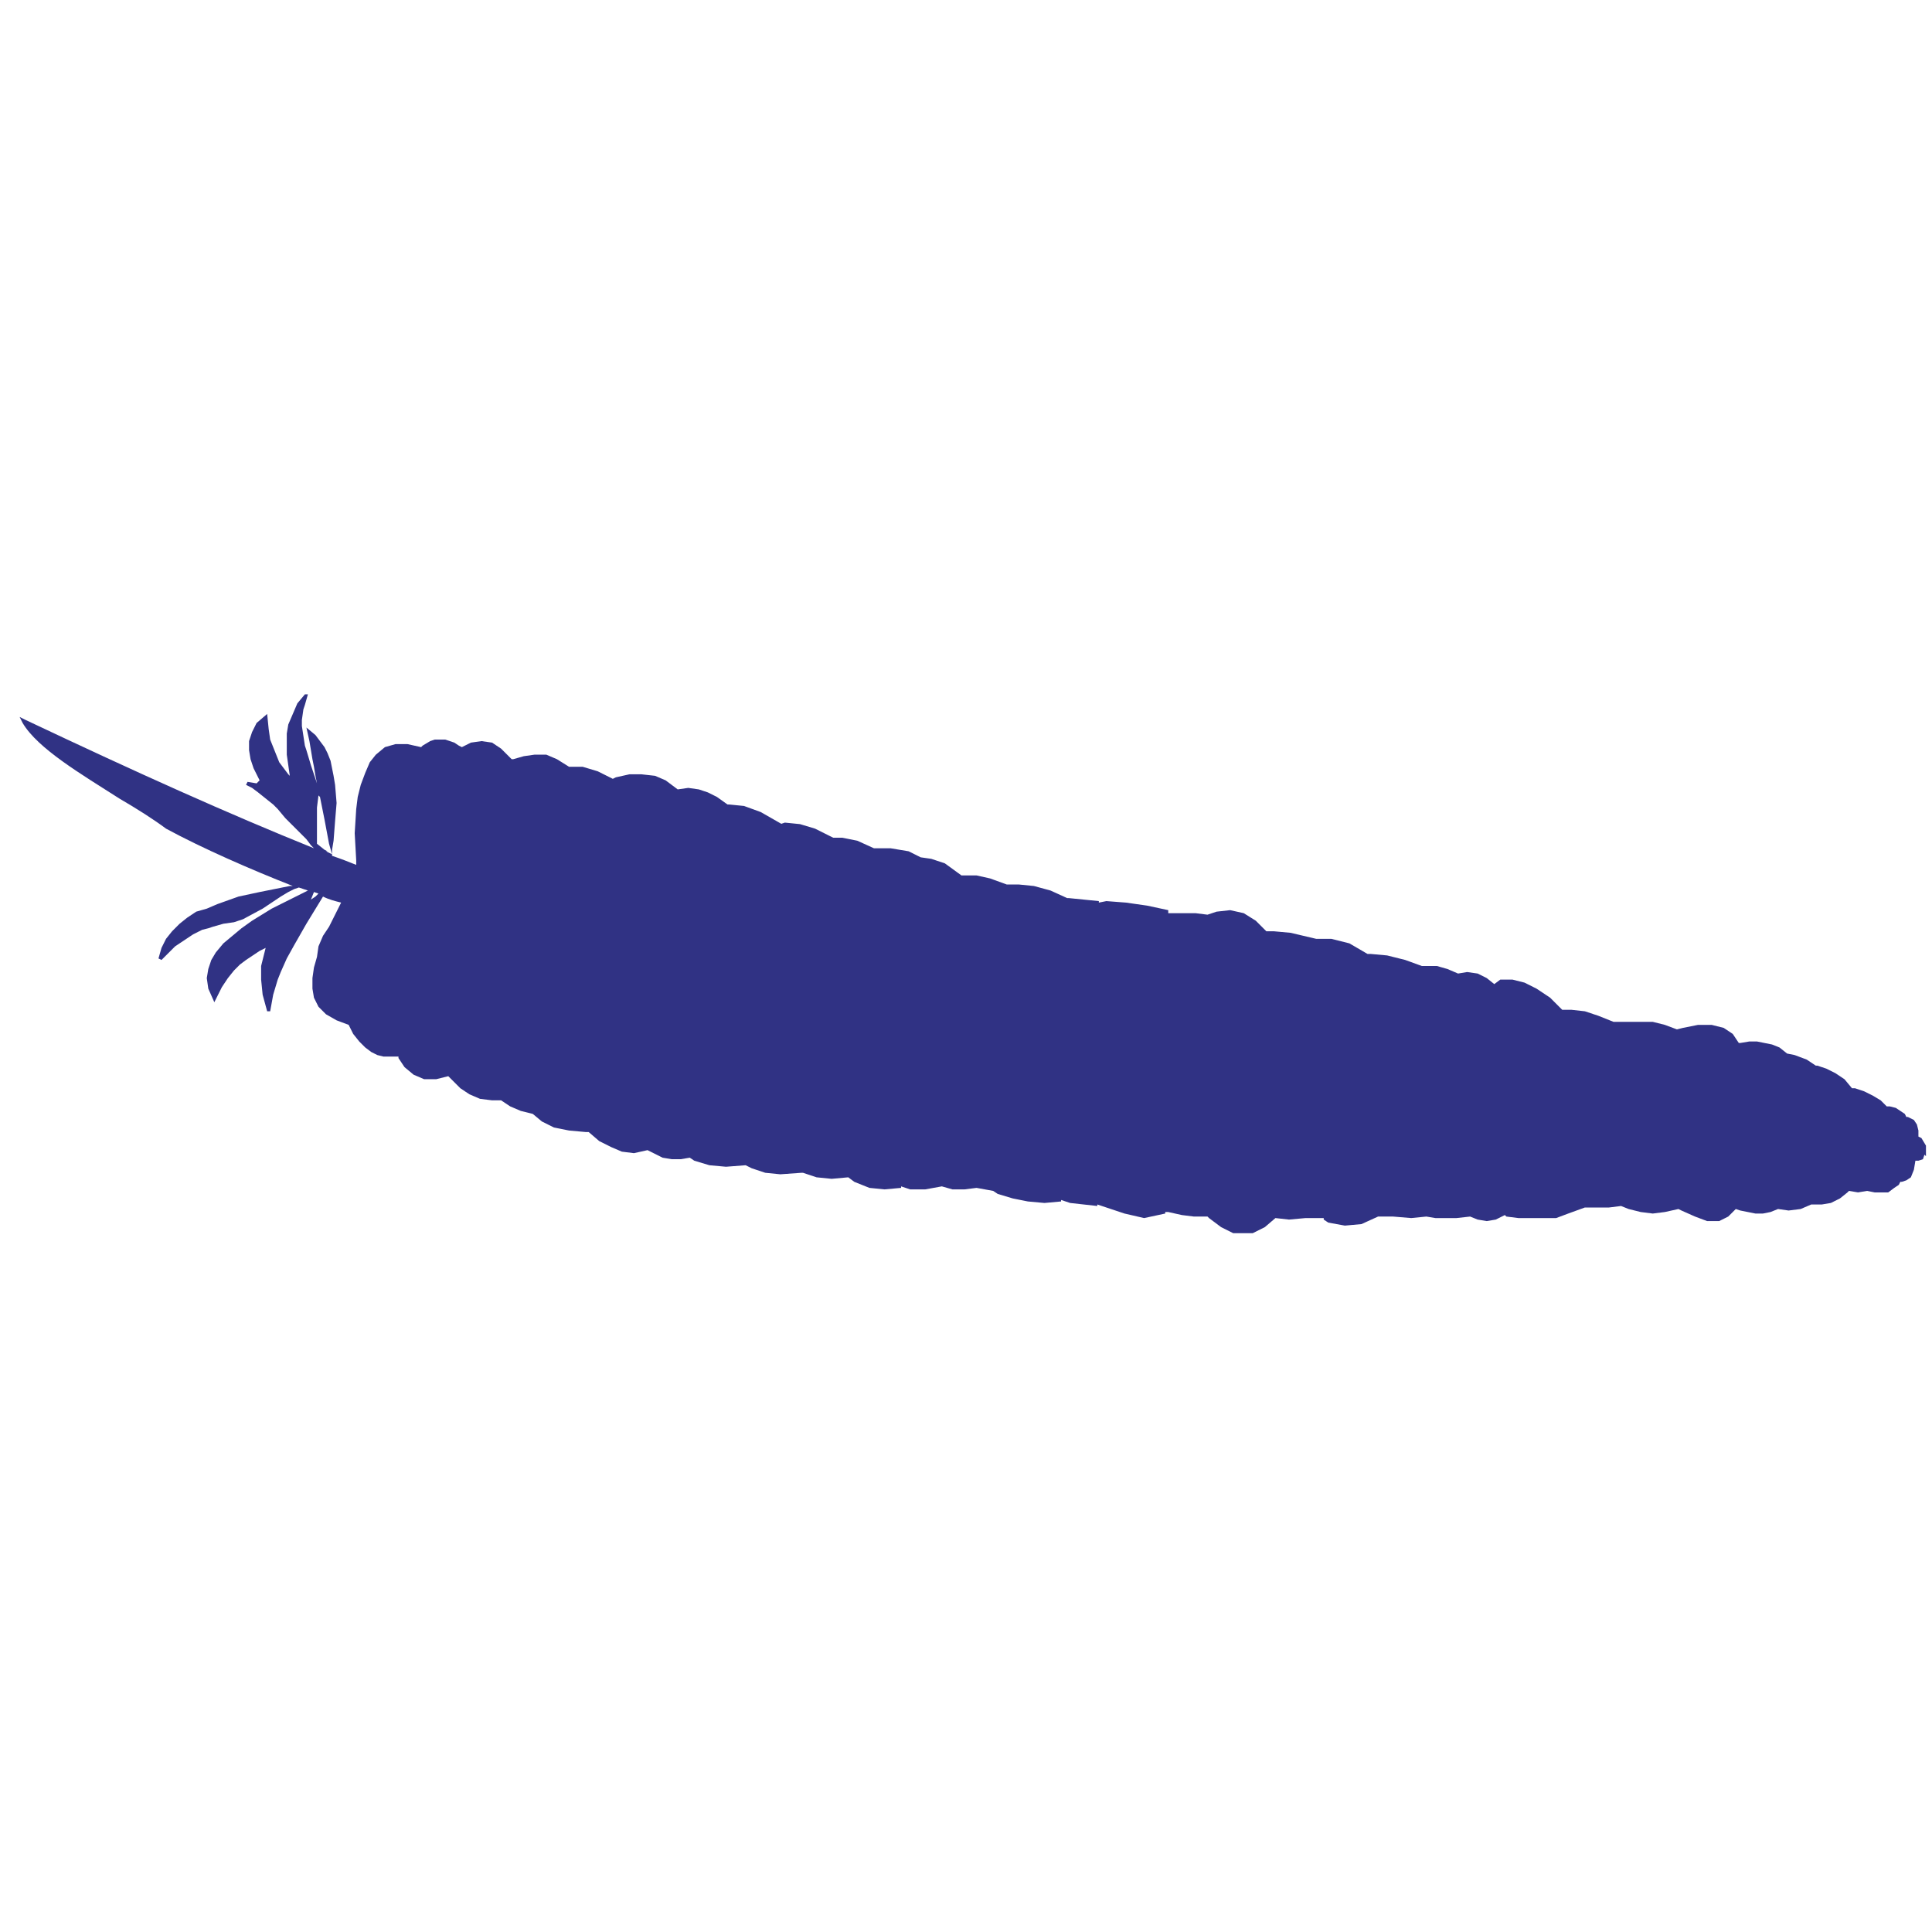
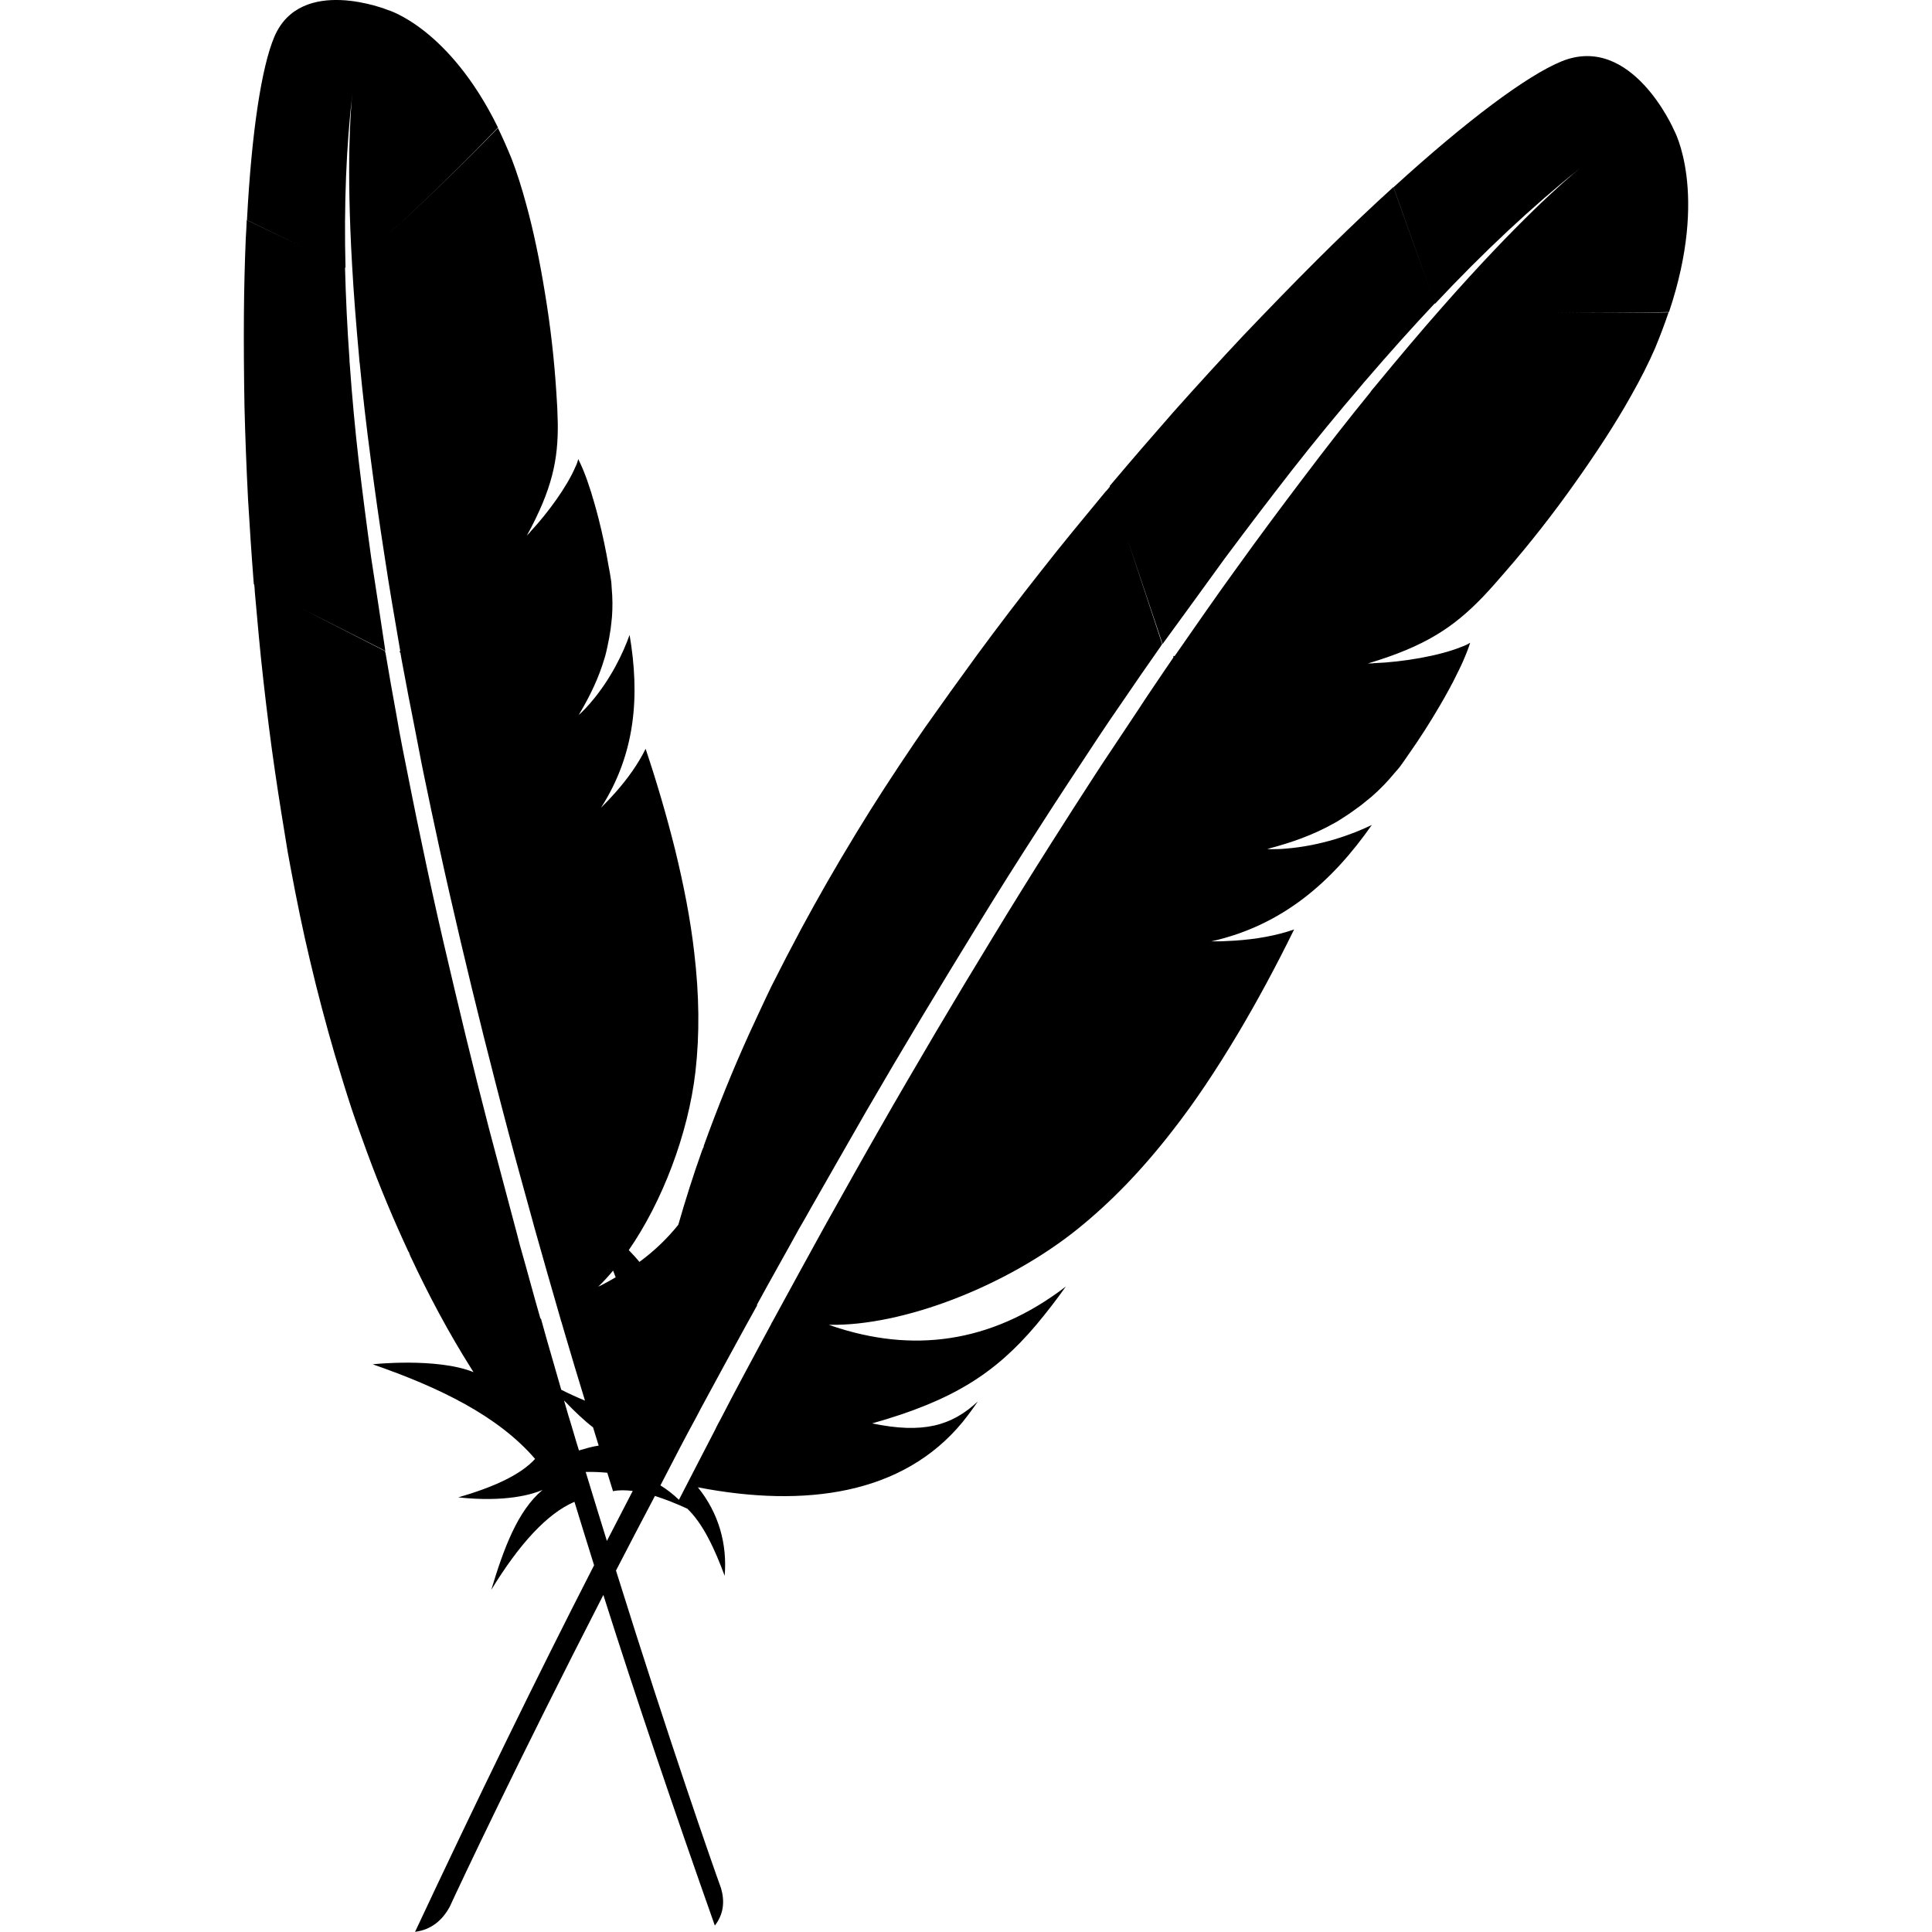
- <svg xmlns="http://www.w3.org/2000/svg" viewBox="0 0 128 128">
-   <path fill="#303284" d="M127.6 75.9l-.3-.5-.2-.1v-.4l-.1-.4-.2-.3-.4-.2h-.1l-.1-.2-.3-.2-.3-.2-.4-.1h-.2l-.4-.4-.5-.3-.6-.3-.6-.2h-.2l-.5-.6-.6-.4-.6-.3-.6-.2h-.1l-.6-.4-.8-.3-.5-.1-.5-.4-.5-.2-.5-.1-.5-.1h-.5l-.6.1h-.1l-.4-.6-.6-.4-.8-.2h-.9l-1 .2-.4.1-.8-.3-.8-.2h-2.6l-1-.4-.9-.3-.9-.1h-.6l-.8-.8-.9-.6-.8-.4-.8-.2h-.8l-.4.3-.5-.4-.6-.3-.7-.1-.6.1-.7-.3-.7-.2h-1l-1.1-.4-1.2-.3-1.1-.1h-.2l-1.2-.7-1.2-.3h-1.1.1l-1.7-.4-1.1-.1h-.5l-.7-.7-.8-.5-.9-.2-.9.1-.6.2-.8-.1h-1.8v-.2L76 60l-1.4-.2-1.3-.1-.5.1v-.1l-1-.1-1-.1h-.1l-1.1-.5-1.1-.3-1-.1h-.8l-1.1-.4-.9-.2h-1l-1.1-.8-.9-.3-.7-.1-.8-.4-1.2-.2h-1.1l-1.1-.5-1-.2h-.6l-1.2-.6-1-.3-1-.1-.3.1h.1l-1.4-.8-1.1-.4-1-.1h-.1l-.7-.5-.6-.3-.6-.2-.7-.1-.7.1-.8-.6-.7-.3-.9-.1h-.8l-.9.2-.2.1-1-.5-1-.3h-.9l-.8-.5-.7-.3h-.8l-.7.1-.7.2h-.1l-.7-.7-.6-.4-.7-.1-.7.1-.6.3-.2-.1-.3-.2-.3-.1-.3-.1h-.7l-.3.1-.5.3-.1.1-.9-.2h-.8l-.7.2-.6.5-.4.5-.3.7-.3.8-.2.8-.1.8-.1 1.6.1 1.8v.3c-.5-.2-1-.4-1.6-.6v-.4l.1-.6.1-1.3.1-1.2-.1-1.2-.1-.6-.1-.5-.1-.5-.2-.5-.2-.4-.3-.4-.3-.4-.6-.5.2.9.1.6.1.6.1.5.1.6.1.5v.1-.1l-.1-.3-.1-.3-.2-.6-.3-1-.1-.3-.2-1.3v-.4l.1-.7.1-.3.2-.7h-.2l-.5.6-.3.7-.3.7-.1.6V50l.1.7.1.7-.1-.1-.3-.4-.3-.4-.2-.5-.2-.5-.2-.5-.1-.7-.1-1-.7.6-.3.6-.2.6v.6l.1.6.2.6.3.6.1.2-.2.2-.6-.1-.1.2.4.2.4.3 1 .8.3.3.5.6.5.5.5.5.4.4.3.4.2.2c-5.7-2.3-11.7-5-19.1-8.5l-.4-.2.2.4c1 1.7 3.9 3.4 6.4 5 1.2.7 2.3 1.4 3.1 2 2.4 1.3 5.6 2.7 8.4 3.8h-.2l-2 .4-1.4.3-1.4.5-.7.3-.7.2-.6.4-.5.4-.5.5-.4.5-.3.6-.2.7.2.1.2-.2.5-.5.2-.2.6-.4.3-.2.3-.2.6-.3.4-.1.3-.1.7-.2.7-.1.6-.2 1.3-.7.6-.4.6-.4.5-.3.4-.2.3-.1.6.2-2.4 1.2-1.3.8-.7.5-.6.5-.6.5-.5.6-.3.5-.2.6-.1.6.1.7.4.9.5-1 .4-.6.4-.5.4-.4.4-.3.9-.6.4-.2-.1.4-.2.8v.9l.1 1 .3 1.1h.2l.2-1.1.3-1 .2-.5.4-.9.5-.9.8-1.4 1.1-1.8c.4.2.8.3 1.2.4l-.1.2-.7 1.4-.4.6-.3.7-.1.7-.2.7-.1.7v.7l.1.6.3.6.5.5.7.4.8.3.3.6.4.5.4.4.4.3.4.2.4.1h1v.1l.4.6.6.5.7.3h.8l.8-.2.2.2.6.6.6.4.7.3.8.1h.6l.6.4.7.3.8.2.6.5.8.4 1 .2 1.1.1h.2l.7.6.8.4.7.3.8.1.9-.2.4.2.6.3.6.1h.6l.6-.1.3.2 1 .3 1.1.1 1.3-.1.4.2.9.3 1 .1 1.4-.1h.1l.9.3 1 .1 1.1-.1.4.3 1 .4 1 .1 1.1-.1v-.1l.6.2h1l1.1-.2.7.2h.8l.8-.1 1.1.2.3.2 1 .3 1 .2 1.1.1 1.1-.1v-.1l.6.2.9.1.9.1v-.1l.6.2 1.2.4 1.3.3 1.4-.3v-.1h.2l.9.2.8.1h.9l.1.1.8.6.8.4H83l.8-.4.7-.6.9.1 1.1-.1h1.2v.1l.3.2 1.1.2 1.1-.1 1.1-.5h1l1.2.1 1-.1.6.1h1.4l.9-.1.5.2.6.1.6-.1.6-.3.1.1.8.1h2.5l.8-.3 1.1-.4h1.6l.8-.1.5.2.8.2.8.1.8-.1.9-.2.2.1.9.4.8.3h.8l.6-.3.5-.5.3.1.5.1.5.1h.5l.5-.1.5-.2.7.1.8-.1.7-.3h.7l.6-.1.6-.3.5-.4.1-.1.6.1.6-.1.5.1h.9l.4-.3.3-.2.1-.2h.1l.3-.1.3-.2.2-.5.1-.6h.2l.3-.1.1-.3.1.1v-.7zm-107-16.3l.2-.5.3.1-.2.2-.3.2zm.6-6.8l.1.5.1.5.1.5.3 1.6.2.7-.4-.2h.1l-.2-.1-.5-.4v-2.4l.1-.8.1.1z" />
+ <svg xmlns="http://www.w3.org/2000/svg" width="24px" height="24px" viewBox="0 0 24 24" role="img">
+   <path d="M4.236.001c-.312-.013-.664.071-.828.456-.159.374-.283 1.187-.34 2.276l1.224.593c-.02-.779.009-1.513.087-2.179-.025.219-.077.907-.005 2.149.019.342.049.727.088 1.152.002.024.002.045.007.067.035.371.081.77.139 1.207.049.376.105.774.172 1.204.055.368.122.753.192 1.161l-.01.009c.013.011.015.02.014.026.009.055.019.104.029.159.032.162.06.327.094.493.035.181.072.364.108.554.018.095.036.191.057.289.059.292.124.59.19.897.082.378.171.766.266 1.171.09.383.187.781.288 1.186.098.387.198.782.307 1.192.096.363.2.735.305 1.117.003.018.012.038.015.056.106.376.216.764.331 1.159a.061.061 0 00.008.025c.018.059.033.115.051.174.077.262.158.533.242.805a4.197 4.197 0 01-.295-.135 166.515 166.515 0 01-.188-.653c-.021-.077-.042-.15-.063-.227l-.003-.003-.005-.002c-.087-.301-.167-.606-.256-.915-.022-.087-.044-.173-.069-.264-.104-.388-.207-.781-.313-1.178a77.132 77.132 0 01-.29-1.154c-.095-.389-.186-.781-.278-1.173a54.498 54.498 0 01-.264-1.203c-.085-.397-.163-.799-.242-1.194a17.181 17.181 0 01-.079-.431c-.046-.245-.088-.492-.13-.739-.004-.013-.005-.028-.009-.04l-1.046-.534 1.05.532c-.057-.386-.117-.771-.175-1.151a60.696 60.696 0 01-.155-1.201 27.472 27.472 0 01-.112-1.207.711.711 0 01-.004-.069 24.989 24.989 0 01-.055-1.136l-1.221-.589c-.002.074-.008.15-.012.23a27.541 27.541 0 00-.023.93c-.003.368 0.0.752.007 1.155.009.37.024.756.044 1.149.02.336.042.676.069 1.022.001.015.003.024.003.039l.005.003c.002.024.007.05.006.076.033.368.065.742.108 1.117.043.381.09.763.147 1.149.048.326.1.649.154.975.011.064.025.132.036.196.075.404.155.794.242 1.158.097.413.201.801.306 1.162.071.237.14.464.211.68.061.182.128.365.193.544.155.422.327.832.513 1.232l.005.003a.32.32 0 00.019.051c.226.484.475.951.755 1.395.01.013.019.032.029.046-.454-.183-1.258-.098-1.252-.097.83.288 1.558.641 2.017 1.175-.182.201-.524.353-.954.478.594.064.925-.04 1.046-.092-.31.259-.483.731-.636 1.24.349-.571.696-.949 1.033-1.093.078.257.162.524.244.788-.727 1.419-1.47 2.946-2.224 4.554.204-.027.34-.145.431-.312.129-.281.834-1.78 1.908-3.873.413 1.303.88 2.678 1.385 4.107.111-.143.124-.302.077-.464-.098-.27-.634-1.798-1.305-3.946.152-.296.318-.611.484-.927a3.504 3.504 0 01.403.159c.195.188.337.494.463.833.033-.39-.071-.776-.333-1.099 1.335.258 2.548.089 3.288-.81a3.974 3.974 0 00.19-.257c-.325.304-.682.404-1.313.273.996-.281 1.525-.617 2.037-1.222a7.524 7.524 0 00.369-.478c-.942.722-1.926.82-2.899.491-.013-.007-.027-.008-.045-.016.914.02 2.203-.476 3.092-1.191.409-.33.796-.729 1.17-1.211.281-.358.549-.761.82-1.215.234-.393.468-.825.698-1.294-.22.077-.469.121-.738.139l-.144.007c-.048.003-.095 0-.147.002.884-.198 1.5-.739 1.994-1.446-.24.117-.628.259-1.07.294-.058.006-.119.006-.181.007-.014-.002-.029 0-.047-.003.306-.079.573-.177.81-.309.051-.026.099-.057.146-.088.073-.046.143-.098.212-.149.043-.036.086-.068.129-.105a2.383 2.383 0 00.279-.287c.029-.034.057-.063.082-.098.036-.052.071-.099.102-.146a8.387 8.387 0 00.376-.586 6.825 6.825 0 00.136-.241c.014-.031.032-.057.046-.088.041-.084.081-.16.11-.227.043-.098.074-.179.092-.238a.517.517 0 01-.107.051c-.273.112-.726.189-1.084.203-.005-.001-.009-.002-.014.002-.02 0-.044.002-.066.002.718-.214 1.066-.453 1.422-.82.095-.1.192-.209.289-.323.297-.341.595-.721.865-1.104.263-.37.503-.738.69-1.072.122-.215.222-.414.3-.593a7.187 7.187 0 00.17-.45 36.417 36.417 0 01-1.48.001c.495.01 1.016.007 1.485-.005.498-1.485.061-2.262.061-2.262S20.269.403 19.394.764c-.425.175-1.172.731-2.083 1.562l.515 1.448c.603-.643 1.209-1.21 1.801-1.684-.194.157-.782.669-1.712 1.726-.256.29-.538.624-.845.997-.017.021-.035.038-.047.06-.267.327-.547.685-.847 1.083-.259.342-.531.706-.818 1.106-.247.34-.499.704-.766 1.088l-.016-.001c.002.019-.004.028-.009.032-.036.052-.067.1-.103.151-.104.156-.212.311-.316.472-.116.173-.232.351-.354.532-.061.091-.122.182-.183.277-.184.282-.369.573-.56.873a69.971 69.971 0 00-.716 1.154 97.513 97.513 0 00-.711 1.183c-.228.389-.463.787-.7 1.204-.211.368-.424.75-.643 1.141-.012.017-.02.04-.032.057-.213.387-.433.787-.655 1.196-.006.009-.012.017-.014.027-.033.062-.065.119-.098.181-.17.317-.346.642-.519.978-.001.005-.006.009-.007.014-.026.048-.051.092-.073.141-.116.22-.221.43-.449.869a1.351 1.351 0 00-.23-.179c.118-.225.216-.42.341-.654.046-.088.097-.176.144-.269.013-.027.026-.048.04-.075.176-.326.358-.66.546-1.003.045-.079.085-.154.129-.233l.001-.005-.002-.005c.169-.311.346-.62.521-.94.051-.088.102-.175.153-.268.224-.395.454-.793.684-1.196a87.081 87.081 0 01.684-1.159c.233-.389.47-.776.708-1.164.243-.397.49-.788.743-1.179.247-.387.503-.772.754-1.153.092-.139.183-.273.279-.411.158-.234.32-.466.483-.699.007-.013.018-.026.025-.039l-.433-1.307.438 1.307c.261-.356.518-.713.774-1.065.278-.373.554-.736.83-1.09.287-.367.576-.718.869-1.06.017-.021.035-.043.051-.06.286-.333.571-.652.858-.957l-.515-1.444c-.061.058-.126.114-.192.176a31.049 31.049 0 00-.758.73c-.295.294-.597.606-.912.936-.287.305-.581.628-.877.96-.251.286-.503.577-.756.877-.011.013-.017.022-.029.034l.003.007c-.017.021-.035.045-.056.065-.266.322-.537.648-.8.985a38.087 38.087 0 00-.795 1.043 65.572 65.572 0 00-.651.907c-.042.06-.085.125-.127.185-.261.385-.506.762-.726 1.125-.25.41-.475.804-.677 1.179a30.076 30.076 0 00-.371.715c-.095.195-.186.396-.277.591-.21.463-.398.93-.567 1.399l.002.006a.359.359 0 00-.025.057c-.108.303-.204.608-.292.914a2.568 2.568 0 01-.483.461c-.042-.053-.087-.098-.132-.147.414-.598.738-1.439.828-2.216.053-.462.048-.953-.016-1.489-.046-.4-.127-.82-.238-1.274a16.346 16.346 0 00-.365-1.248c-.091.185-.22.368-.378.546-.029.031-.058.062-.086.094-.029.031-.059.059-.091.093.433-.674.484-1.397.356-2.148-.079.223-.234.553-.49.849a1.78 1.78 0 01-.11.117c-.01.007-.017.018-.031.027.144-.24.25-.467.318-.698.016-.048.026-.097.037-.146a2.991 2.991 0 00.041-.226c.005-.05.012-.096.016-.146a2.107 2.107 0 00-.003-.354c-.003-.039-.003-.075-.01-.112-.009-.055-.016-.107-.027-.156a7.423 7.423 0 00-.127-.602 6.014 6.014 0 00-.065-.236c-.011-.028-.015-.056-.025-.084-.027-.078-.048-.15-.072-.21a2.082 2.082 0 00-.09-.207.458.458 0 01-.036.099c-.102.24-.34.569-.556.8-.003.003-.007.005-.007.011-.013.012-.027.028-.04.042.318-.581.39-.947.385-1.398a7.125 7.125 0 00-.018-.383 12.282 12.282 0 00-.141-1.232c-.064-.396-.143-.777-.233-1.103-.057-.211-.117-.399-.179-.56a6.376 6.376 0 00-.172-.389c-.432.444-.95.95-1.396 1.348.446-.399.964-.905 1.396-1.354C5.576.341 4.818.124 4.818.124S4.547.014 4.236.001zM7.616 15.783c.011.028.021.056.032.084-.059.034-.117.068-.179.099-.013.004-.022.011-.038.018.063-.06.125-.128.185-.2zm-.606 1.617c.13.137.253.252.357.331.018.057.051.165.07.227-.08.011-.163.036-.245.06-.011-.037-.02-.066-.032-.103-.026-.084-.049-.171-.077-.259-.008-.025-.014-.046-.022-.071-.017-.059-.035-.123-.053-.183zm.266.885c.094-.002.183.002.268.01.028.088.035.11.071.229.076-.016.159-.013.245-.003-.106.203-.214.413-.321.621-.087-.282-.172-.556-.263-.856Z" />
</svg>
